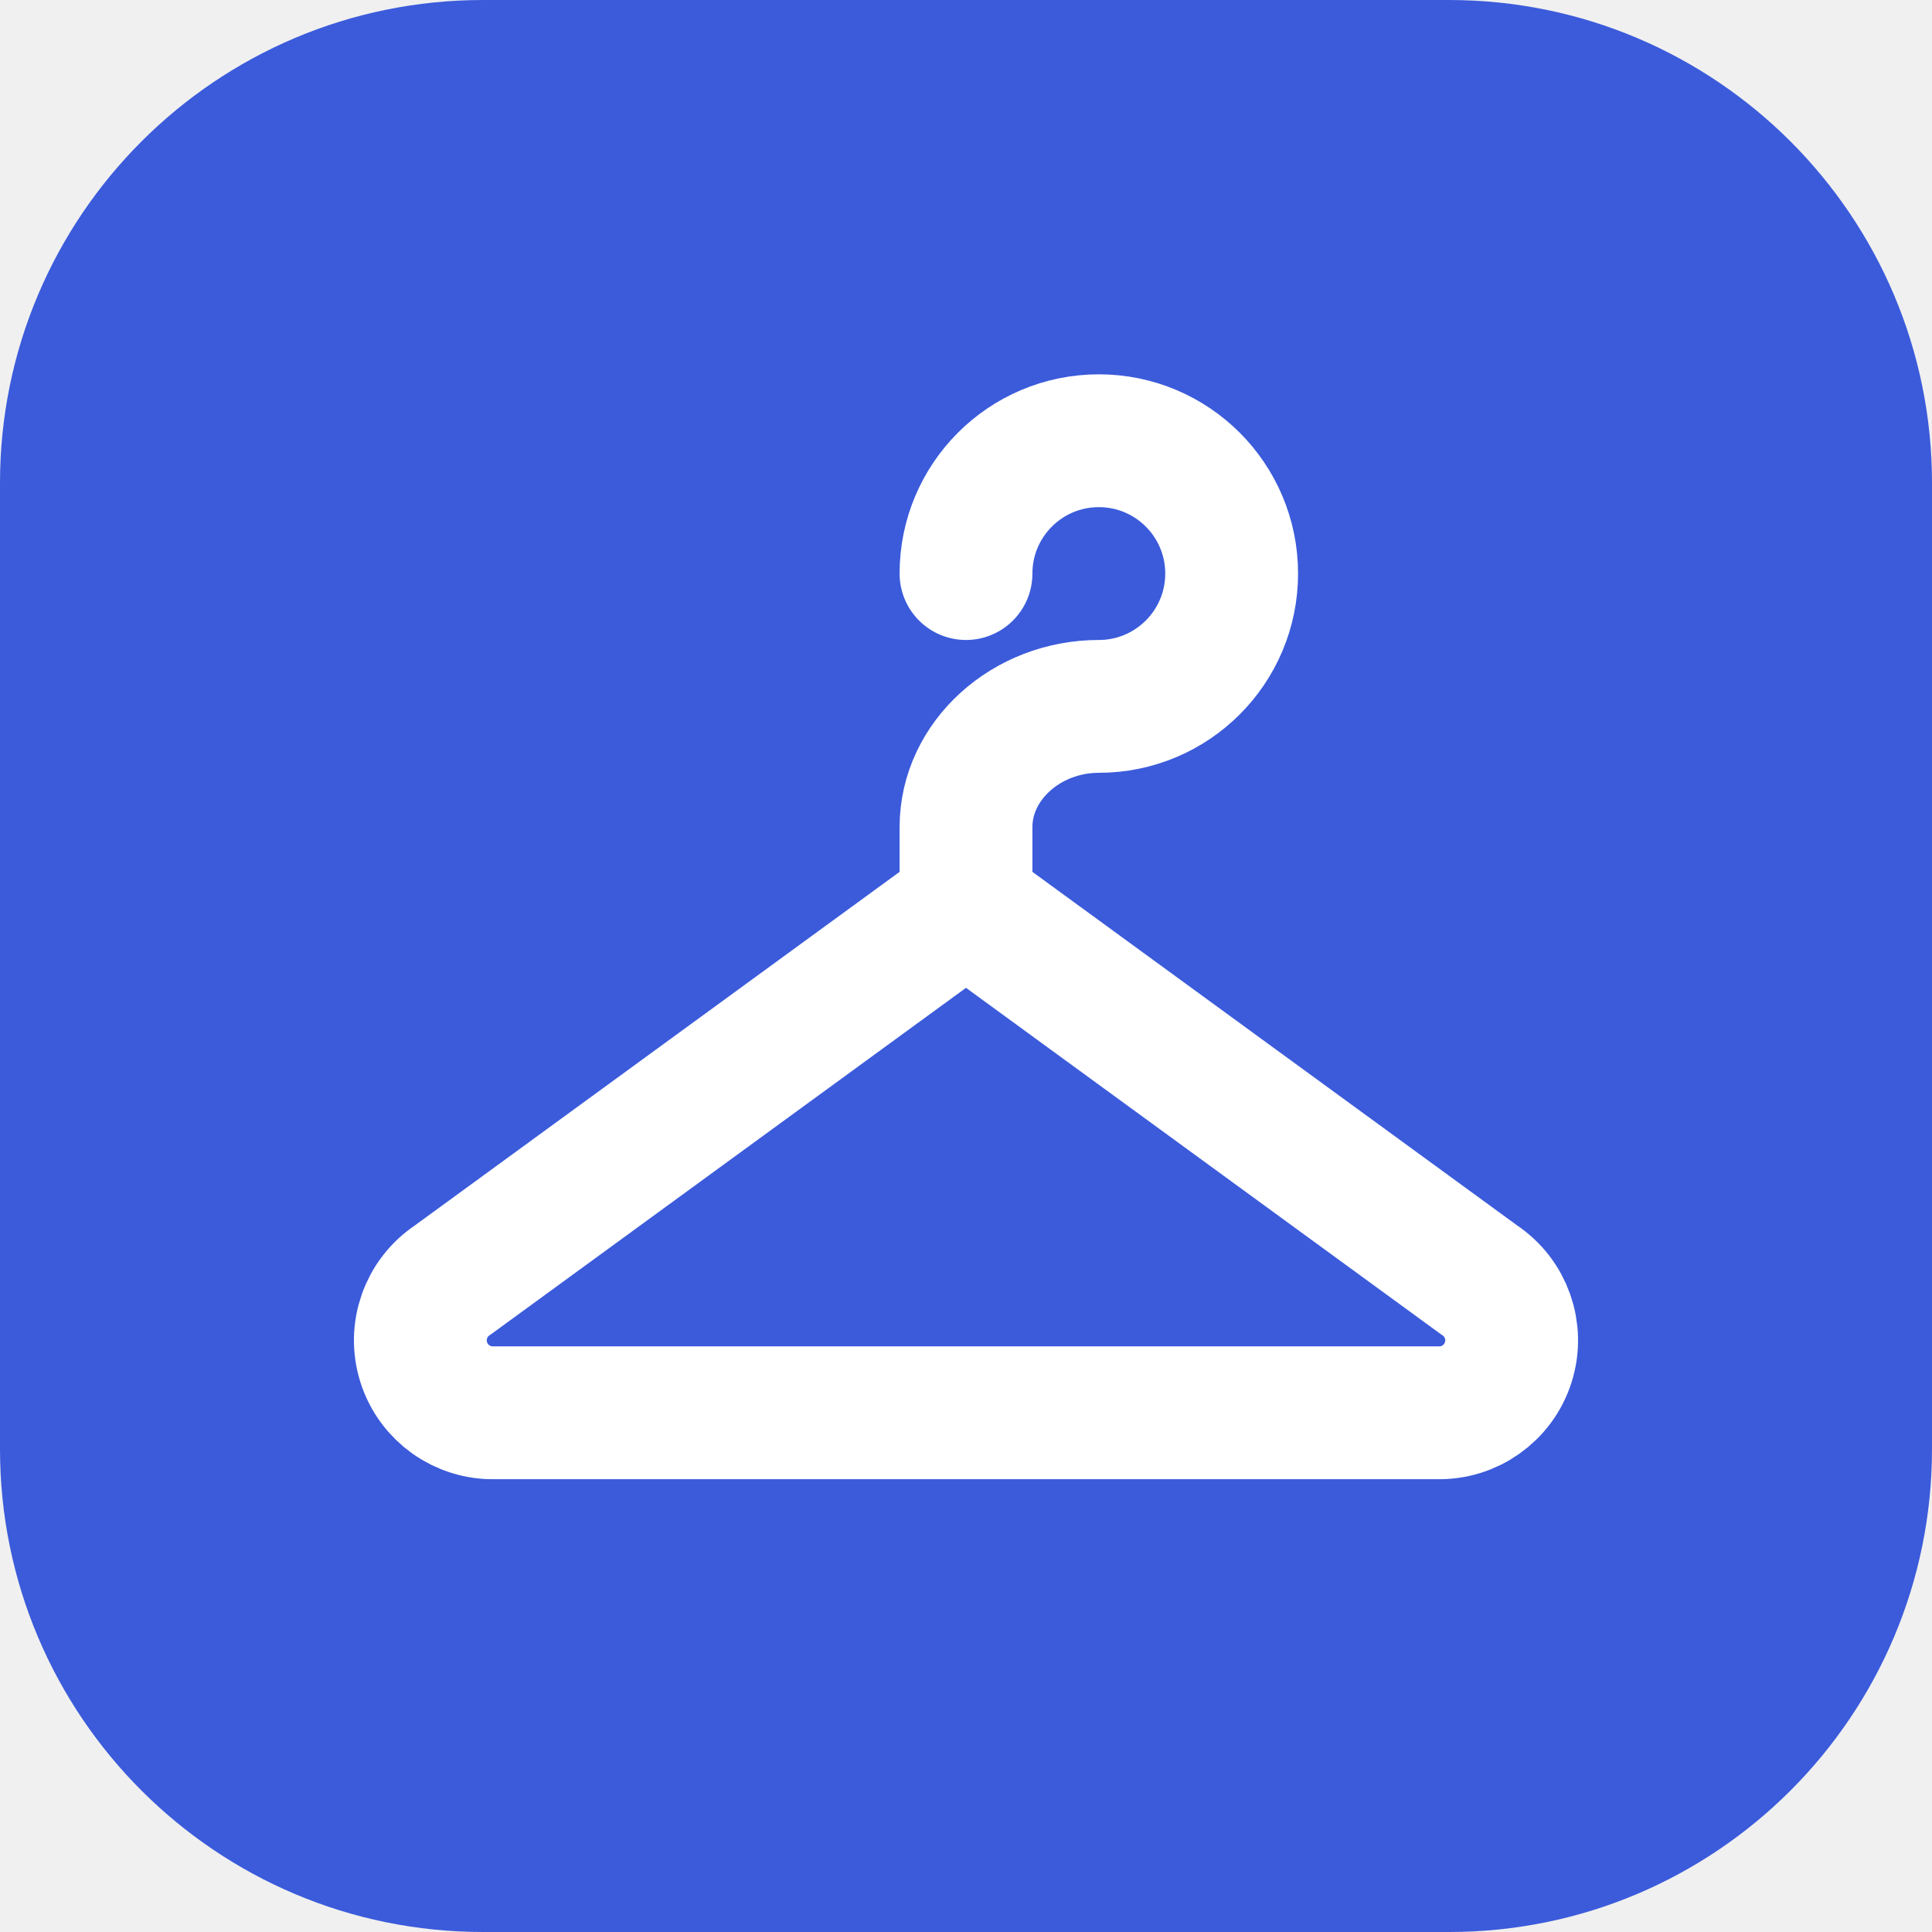
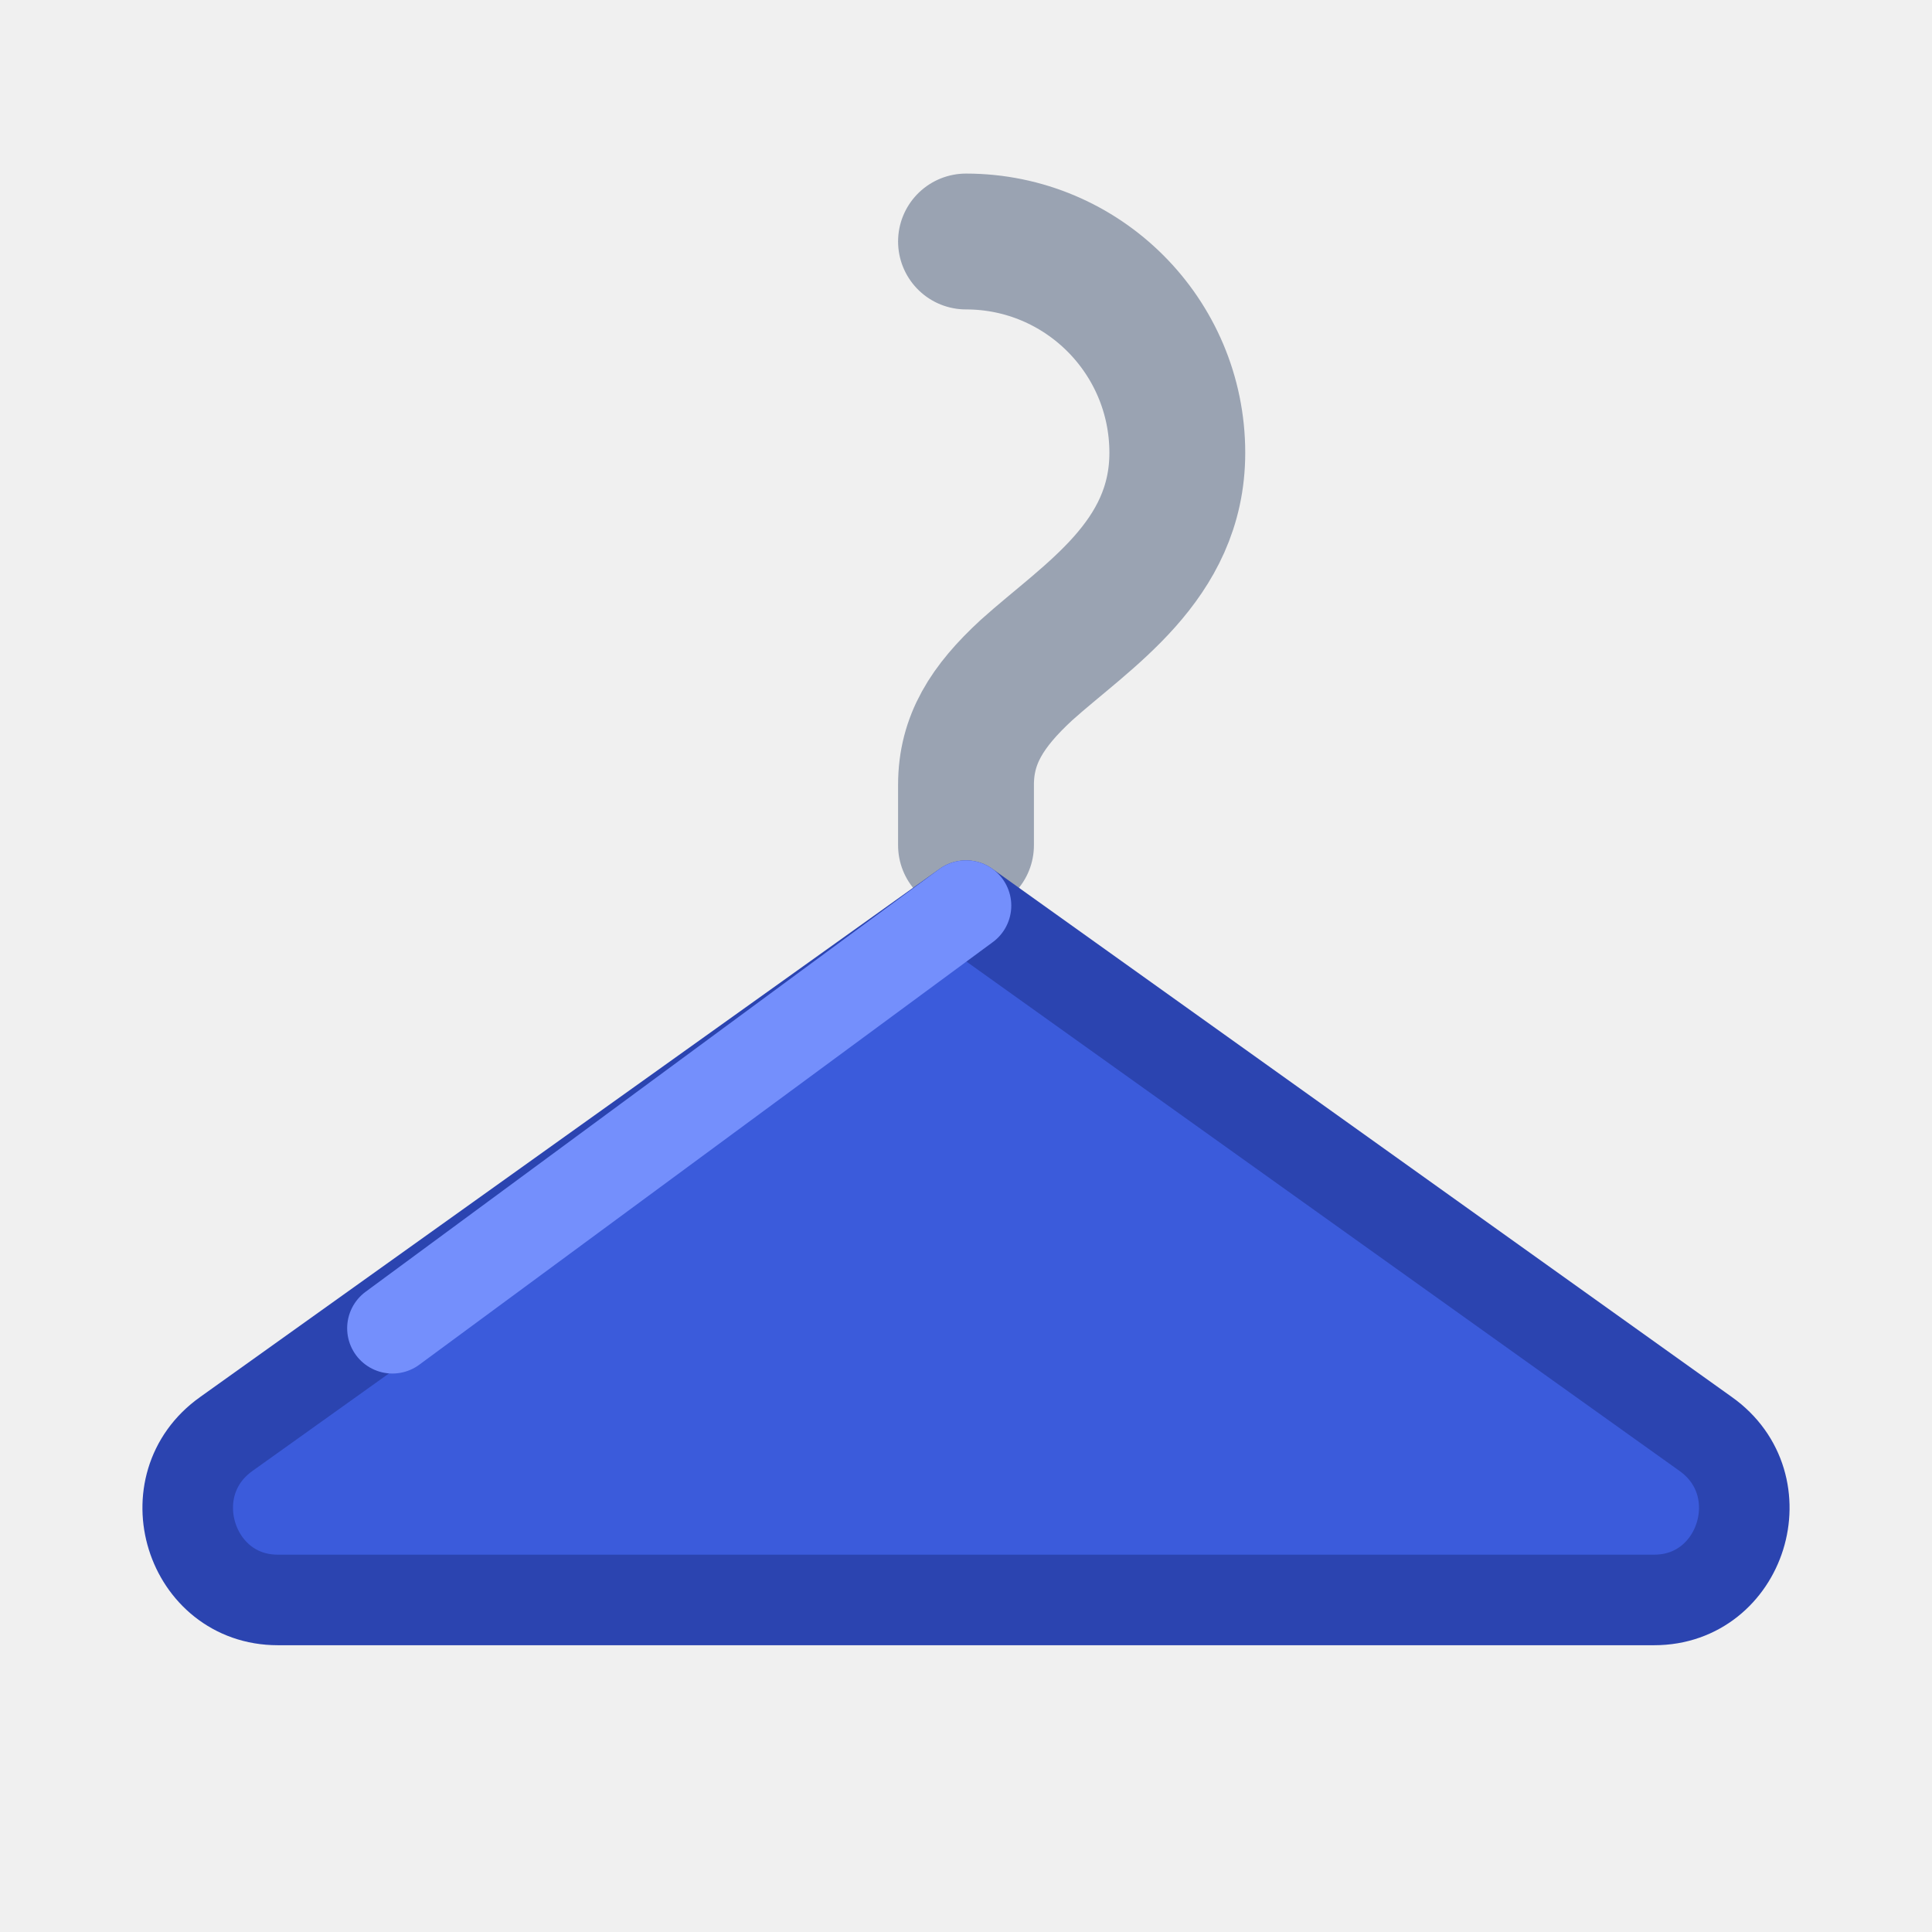
- <svg xmlns="http://www.w3.org/2000/svg" viewBox="0 0 32 32">
-   <rect width="32" height="32" rx="8" fill="#3b5bdb" />
-   <g fill="none" stroke="#fff" stroke-width="2.2" stroke-linecap="round" stroke-linejoin="round">
-     <path d="M16 9.5a2.2 2.2 0 1 1 2.2 2.2c-1.2 0-2.2.9-2.2 2v1" />
-     <path d="M16 15 7.5 21.2a1.2 1.2 0 0 0 .7 2.2h15.6a1.2 1.2 0 0 0 .7-2.2z" />
-   </g>
+ <svg xmlns="http://www.w3.org/2000/svg" viewBox="0 0 64 64">
+   <path d="M32 8a7 7 0 0 1 7 7c0 3.6-3 5.4-5 7.2-1.3 1.2-2 2.3-2 3.8v2" fill="none" stroke="#9aa3b2" stroke-width="4.5" stroke-linecap="round" />
+   <path d="M32 30 7.5 47.5c-2.4 1.7-1.2 5.5 1.7 5.5h45.6c2.9 0 4.1-3.8 1.7-5.5z" fill="#3b5bdb" stroke="#2b44b0" stroke-width="3" stroke-linejoin="round" />
+   <path d="M32 30 13 44" stroke="#748ffc" stroke-width="3" stroke-linecap="round" fill="none" />
</svg>
